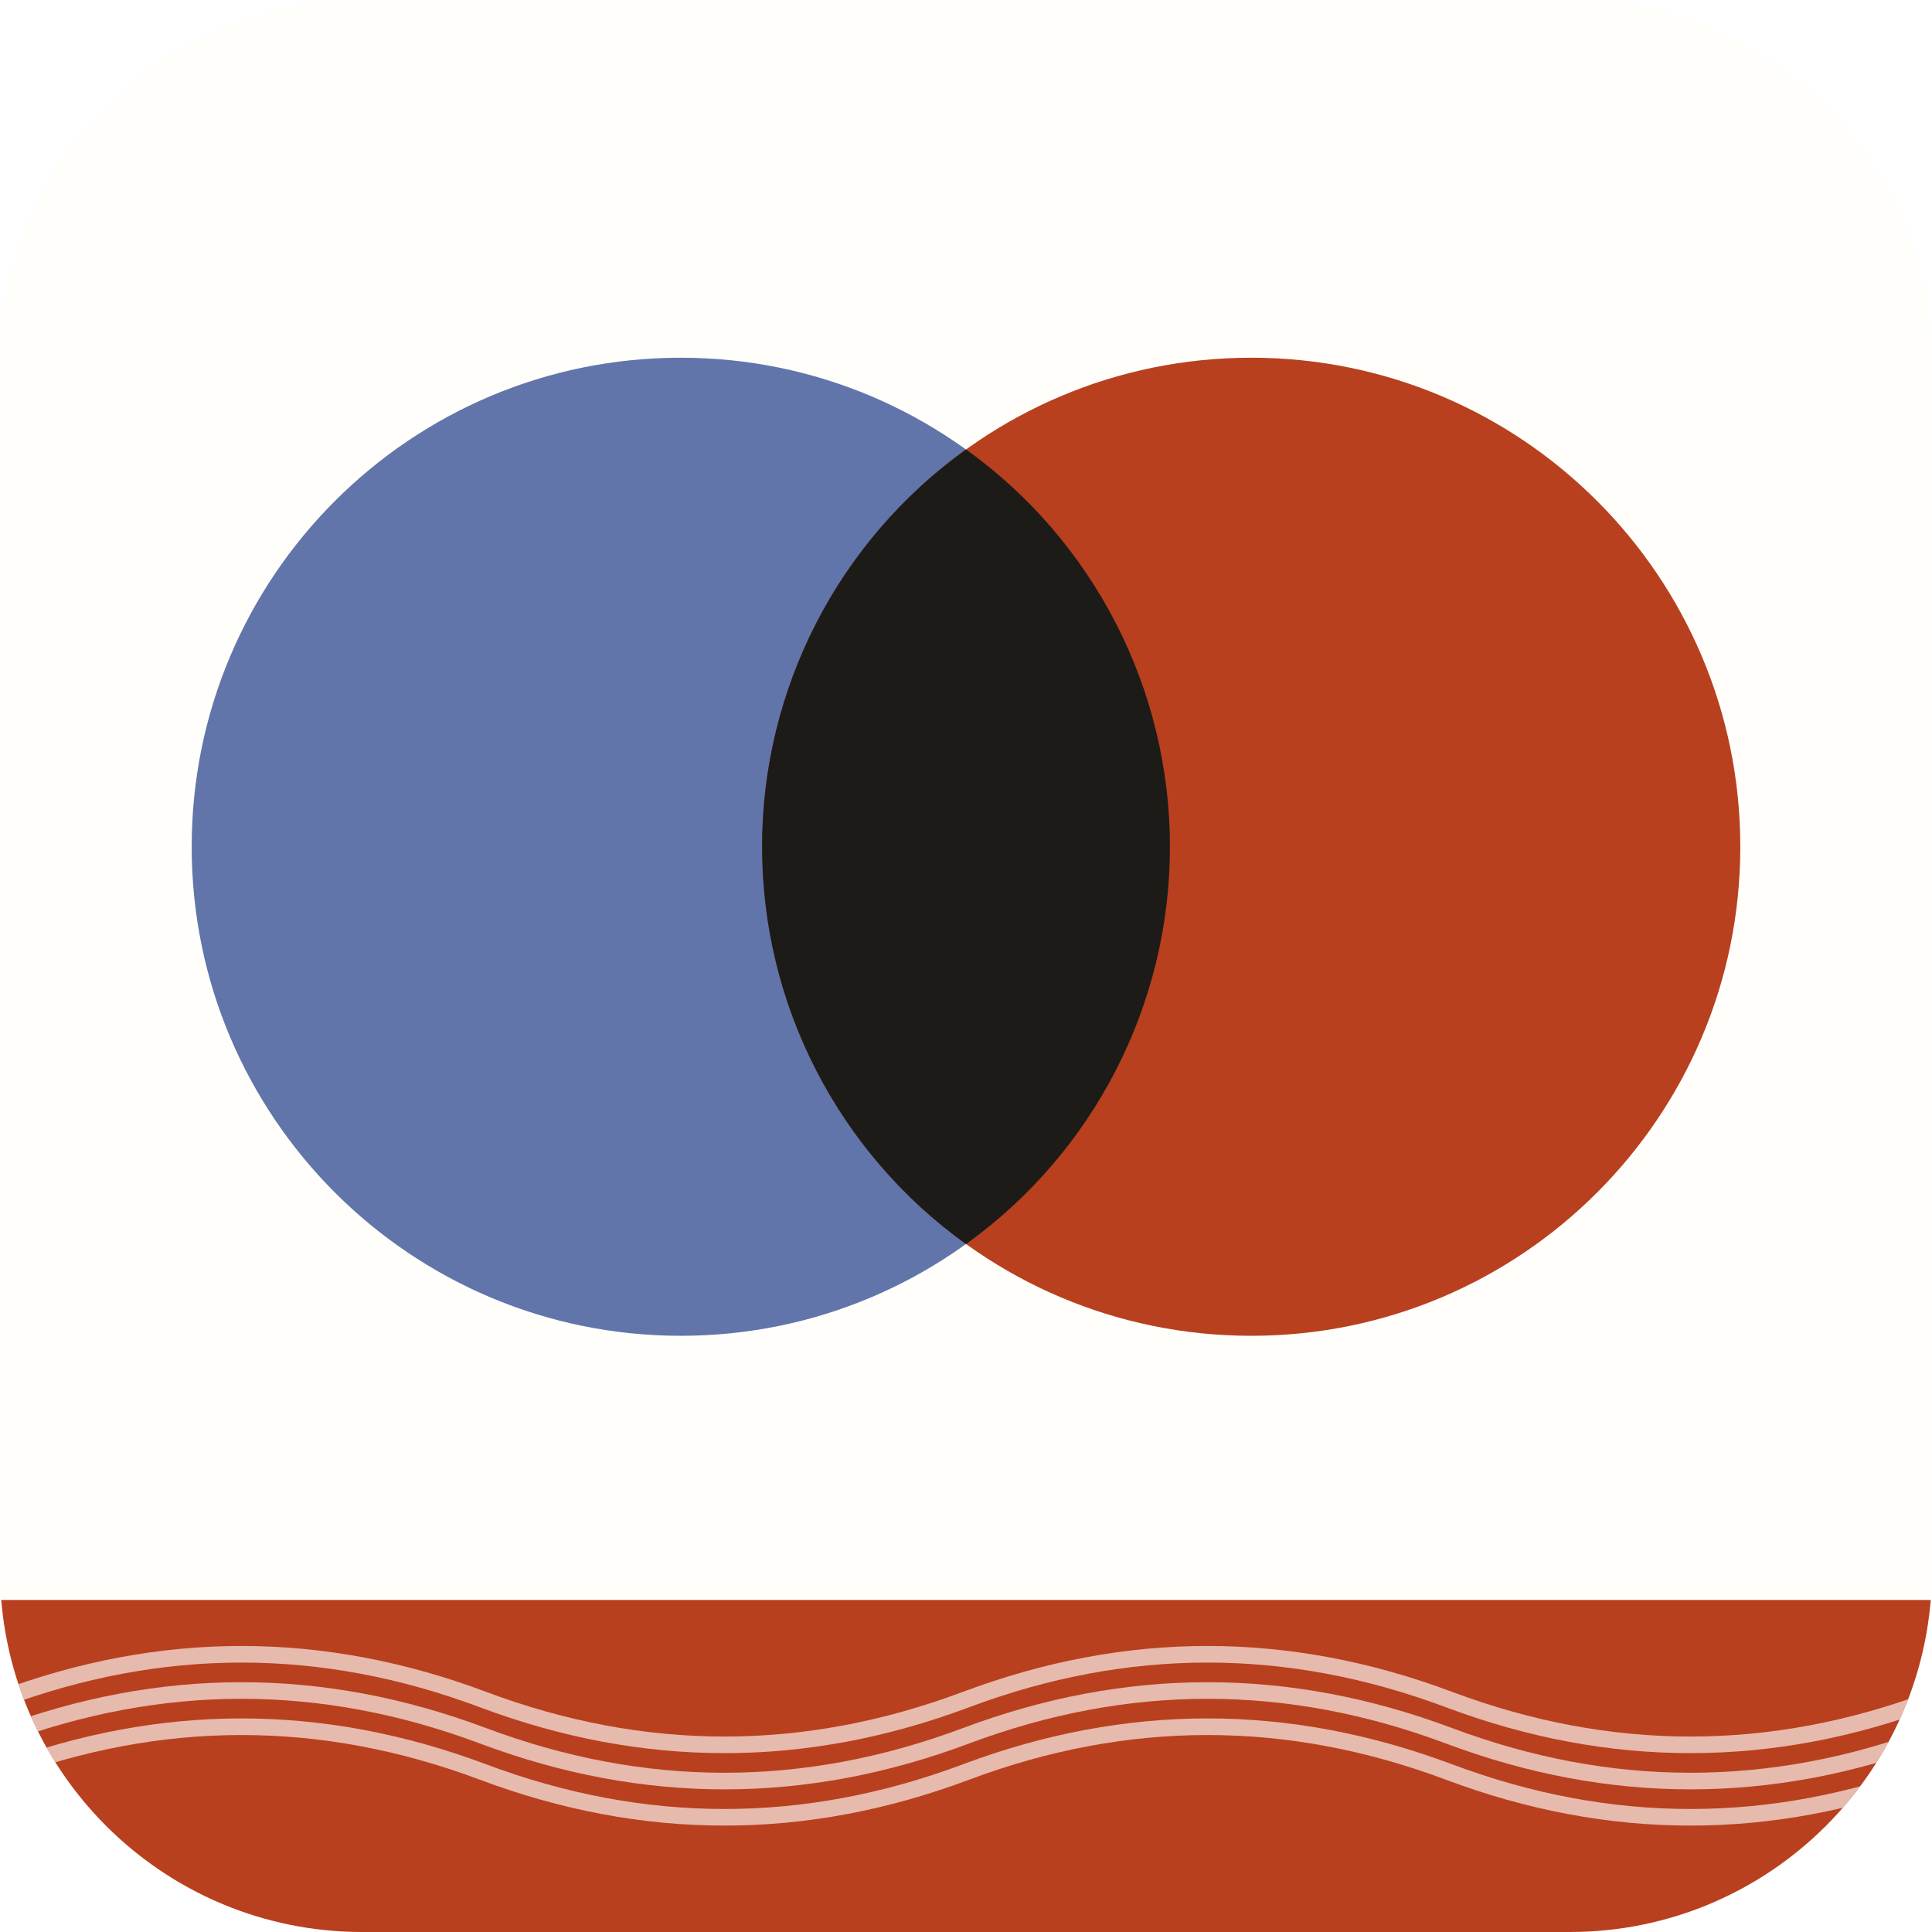
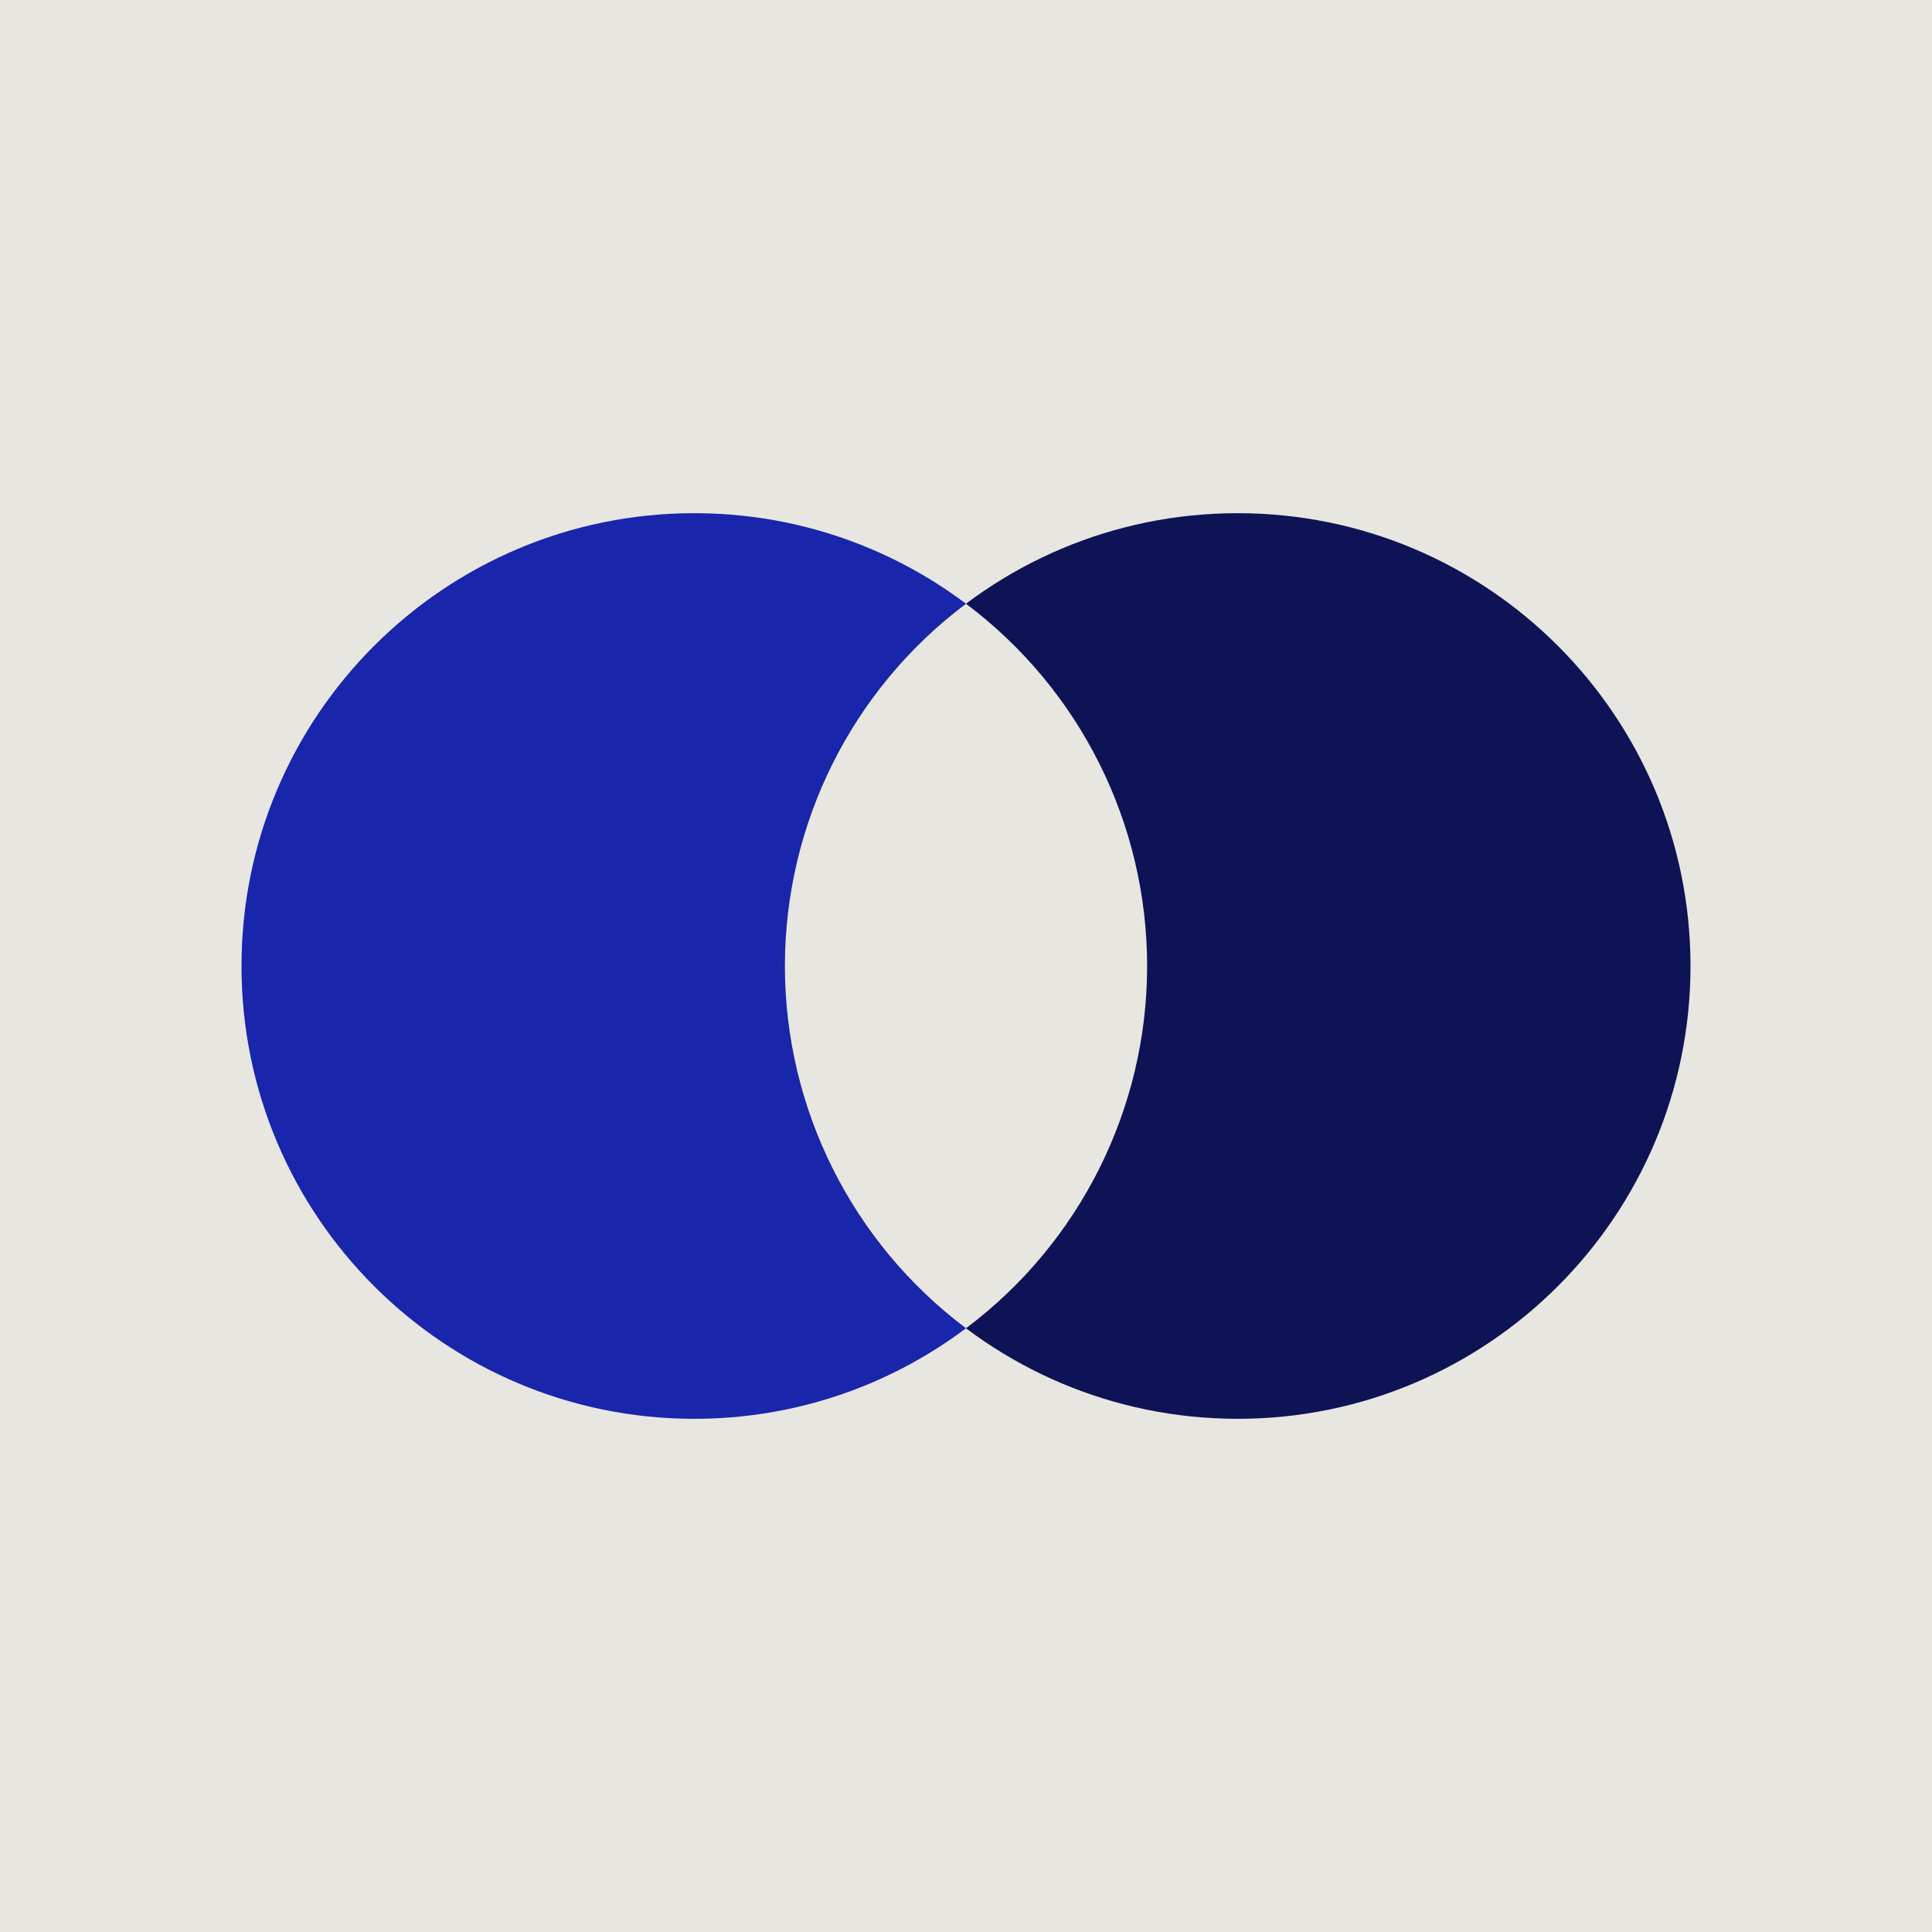
<svg xmlns="http://www.w3.org/2000/svg" viewBox="0 0 64 64">
-   <defs>
-     <clipPath id="c">
-       <rect width="64" height="64" rx="12" />
-     </clipPath>
-   </defs>
-   <g clip-path="url(#c)">
-     <rect width="64" height="64" fill="#FFFEFB" />
-     <rect y="53" width="64" height="11" fill="#B8401F" />
-     <path d="M0 56.3 Q8 53.3 16 56.3 T32 56.3 T48 56.3 T64 56.3" fill="none" stroke="#F6E3DC" stroke-width=".55" opacity=".75" />
-     <path d="M0 57.5 Q8 54.5 16 57.5 T32 57.5 T48 57.5 T64 57.5" fill="none" stroke="#F6E3DC" stroke-width=".55" opacity=".75" />
-     <path d="M0 58.7 Q8 55.7 16 58.7 T32 58.7 T48 58.7 T64 58.7" fill="none" stroke="#F6E3DC" stroke-width=".55" opacity=".75" />
-     <g transform="translate(5 10.5) scale(1.35)">
-       <circle cx="13" cy="13" r="12" fill="#6175AB" />
-       <circle cx="27" cy="13" r="12" fill="#B8401F" />
-       <path d="M20 3.25a12 12 0 0 1 0 19.5a12 12 0 0 1 0-19.5z" fill="#1D1B18" />
-     </g>
-   </g>
+   <rect width="64" height="64" fill="#E8E6E0" />
+   <circle cx="23.0" cy="32" r="15" fill="#1925AA" />
+   <circle cx="41.0" cy="32" r="15" fill="#0D1355" />
+   <path d="M32 20.000A15 15 0 0 1 32 44.000A15 15 0 0 1 32 20.000Z" fill="#E8E6E0" />
</svg>
